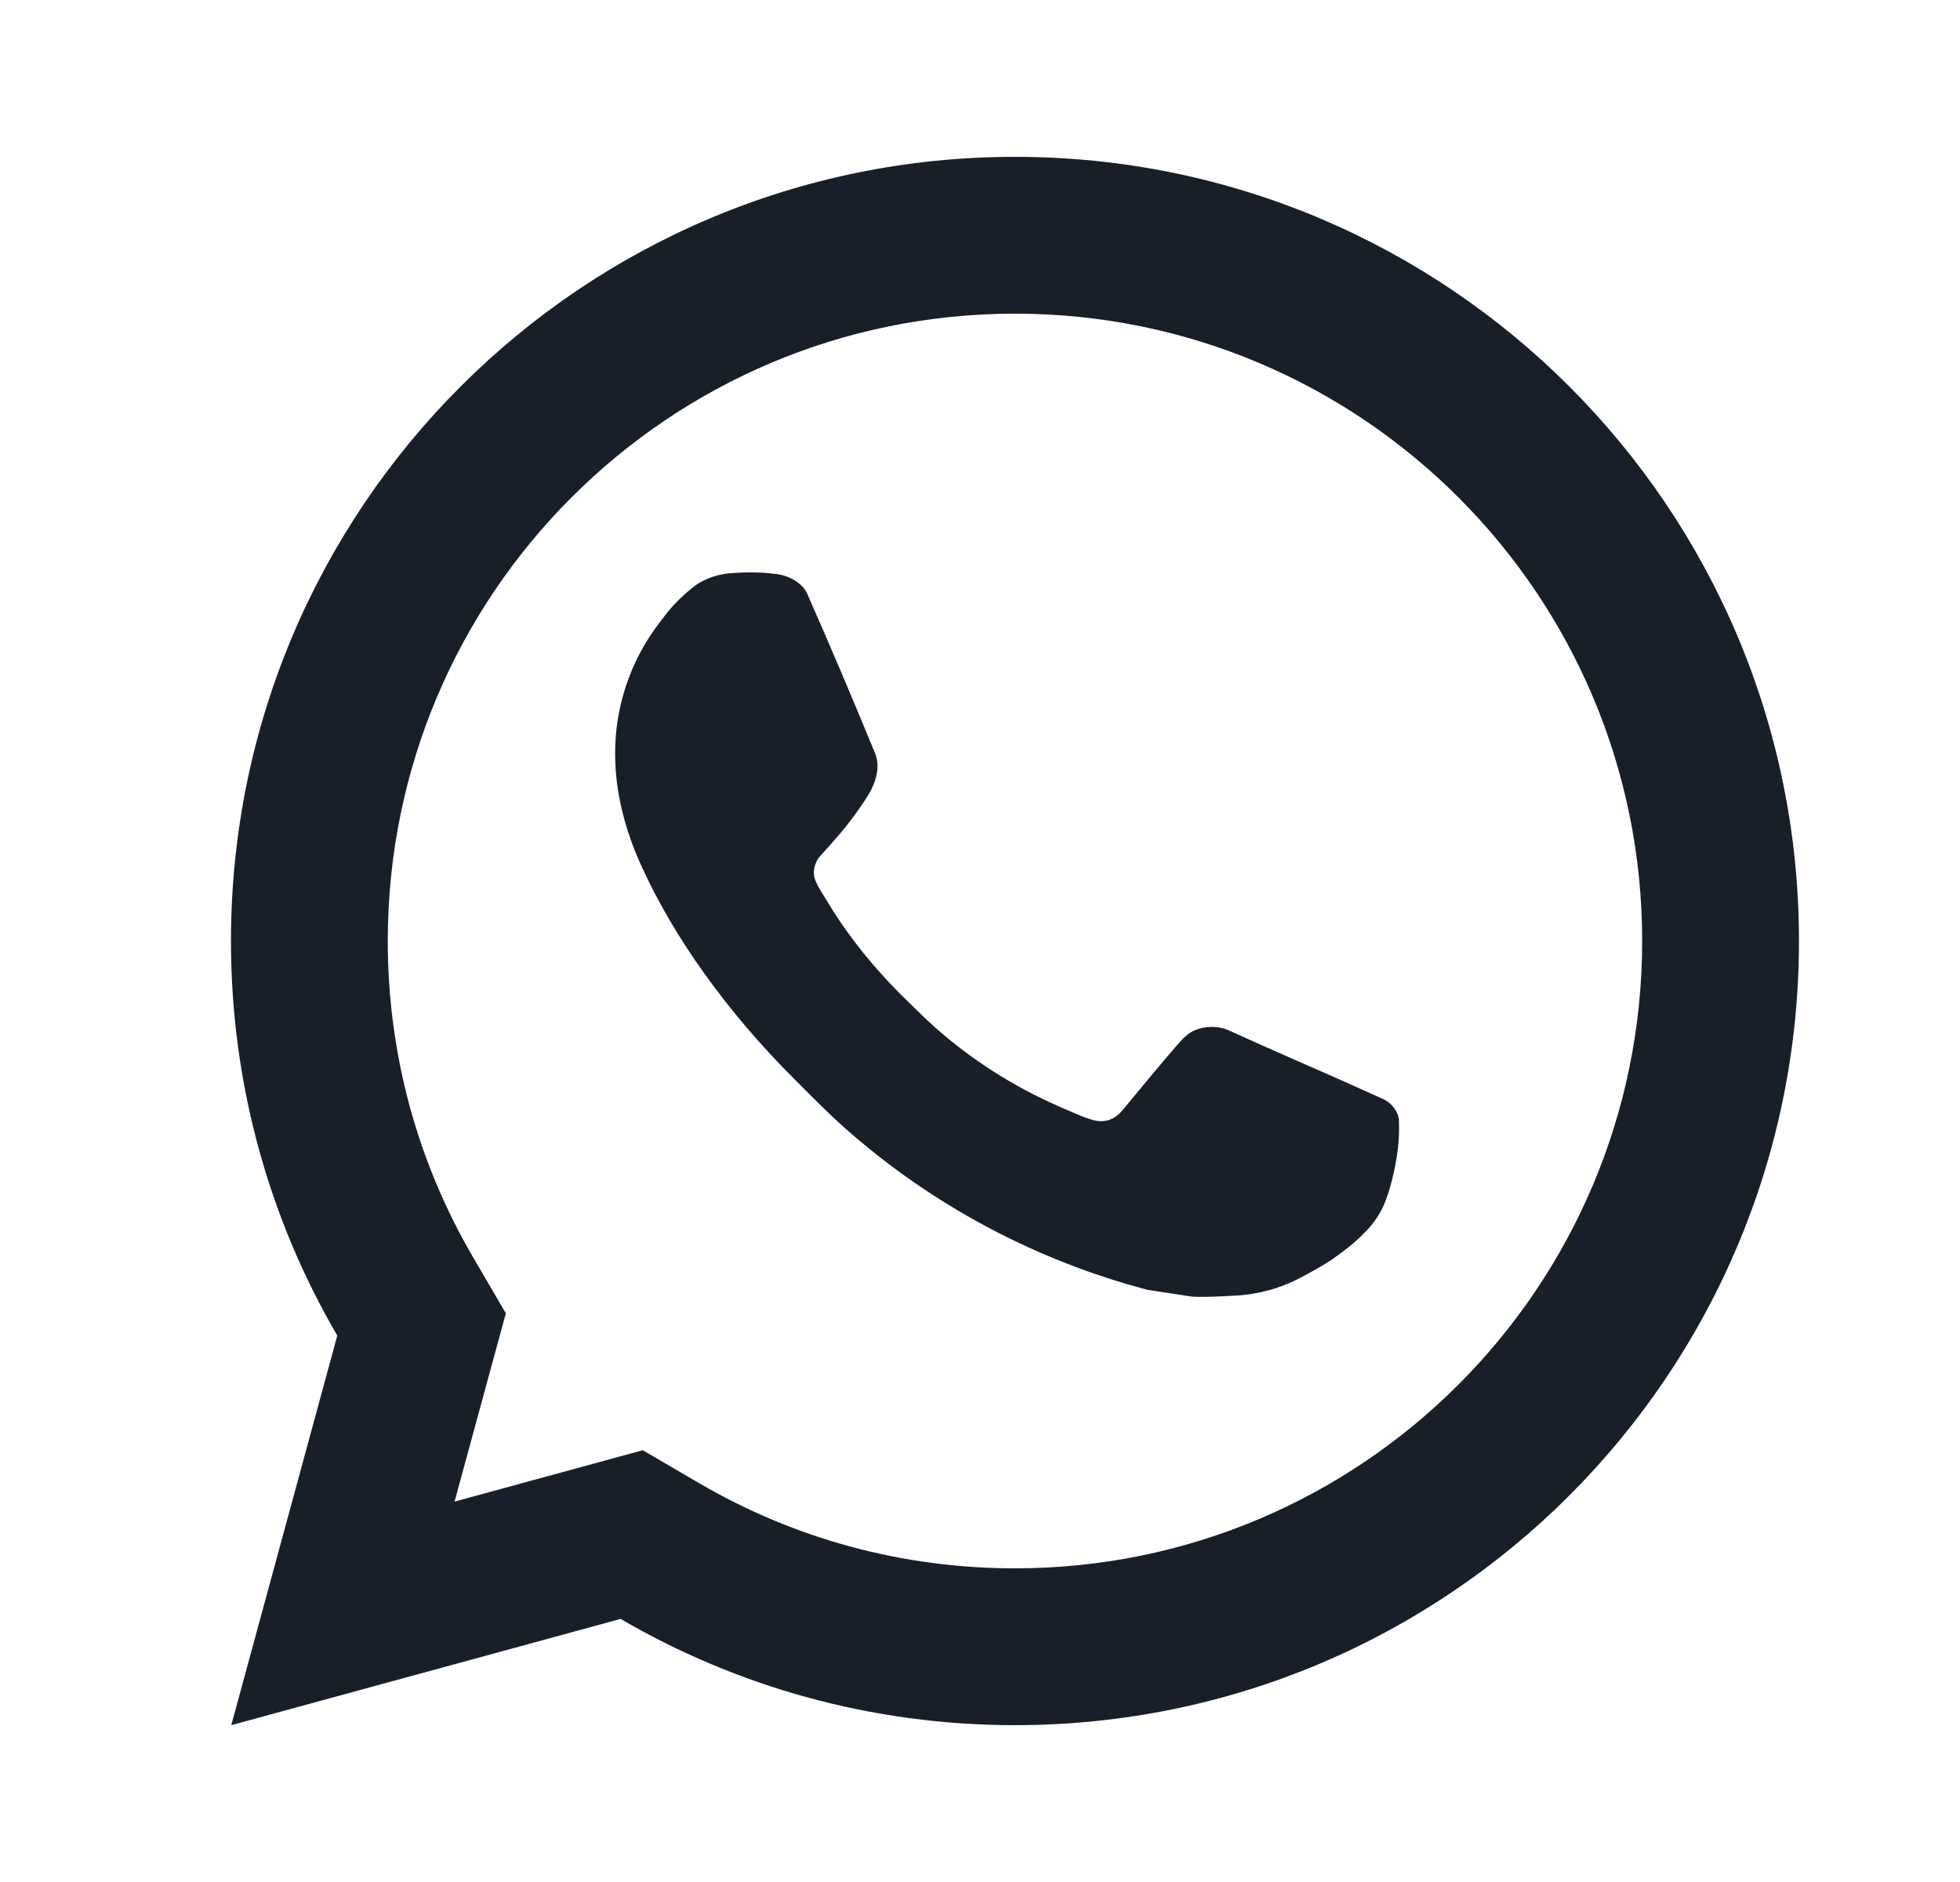
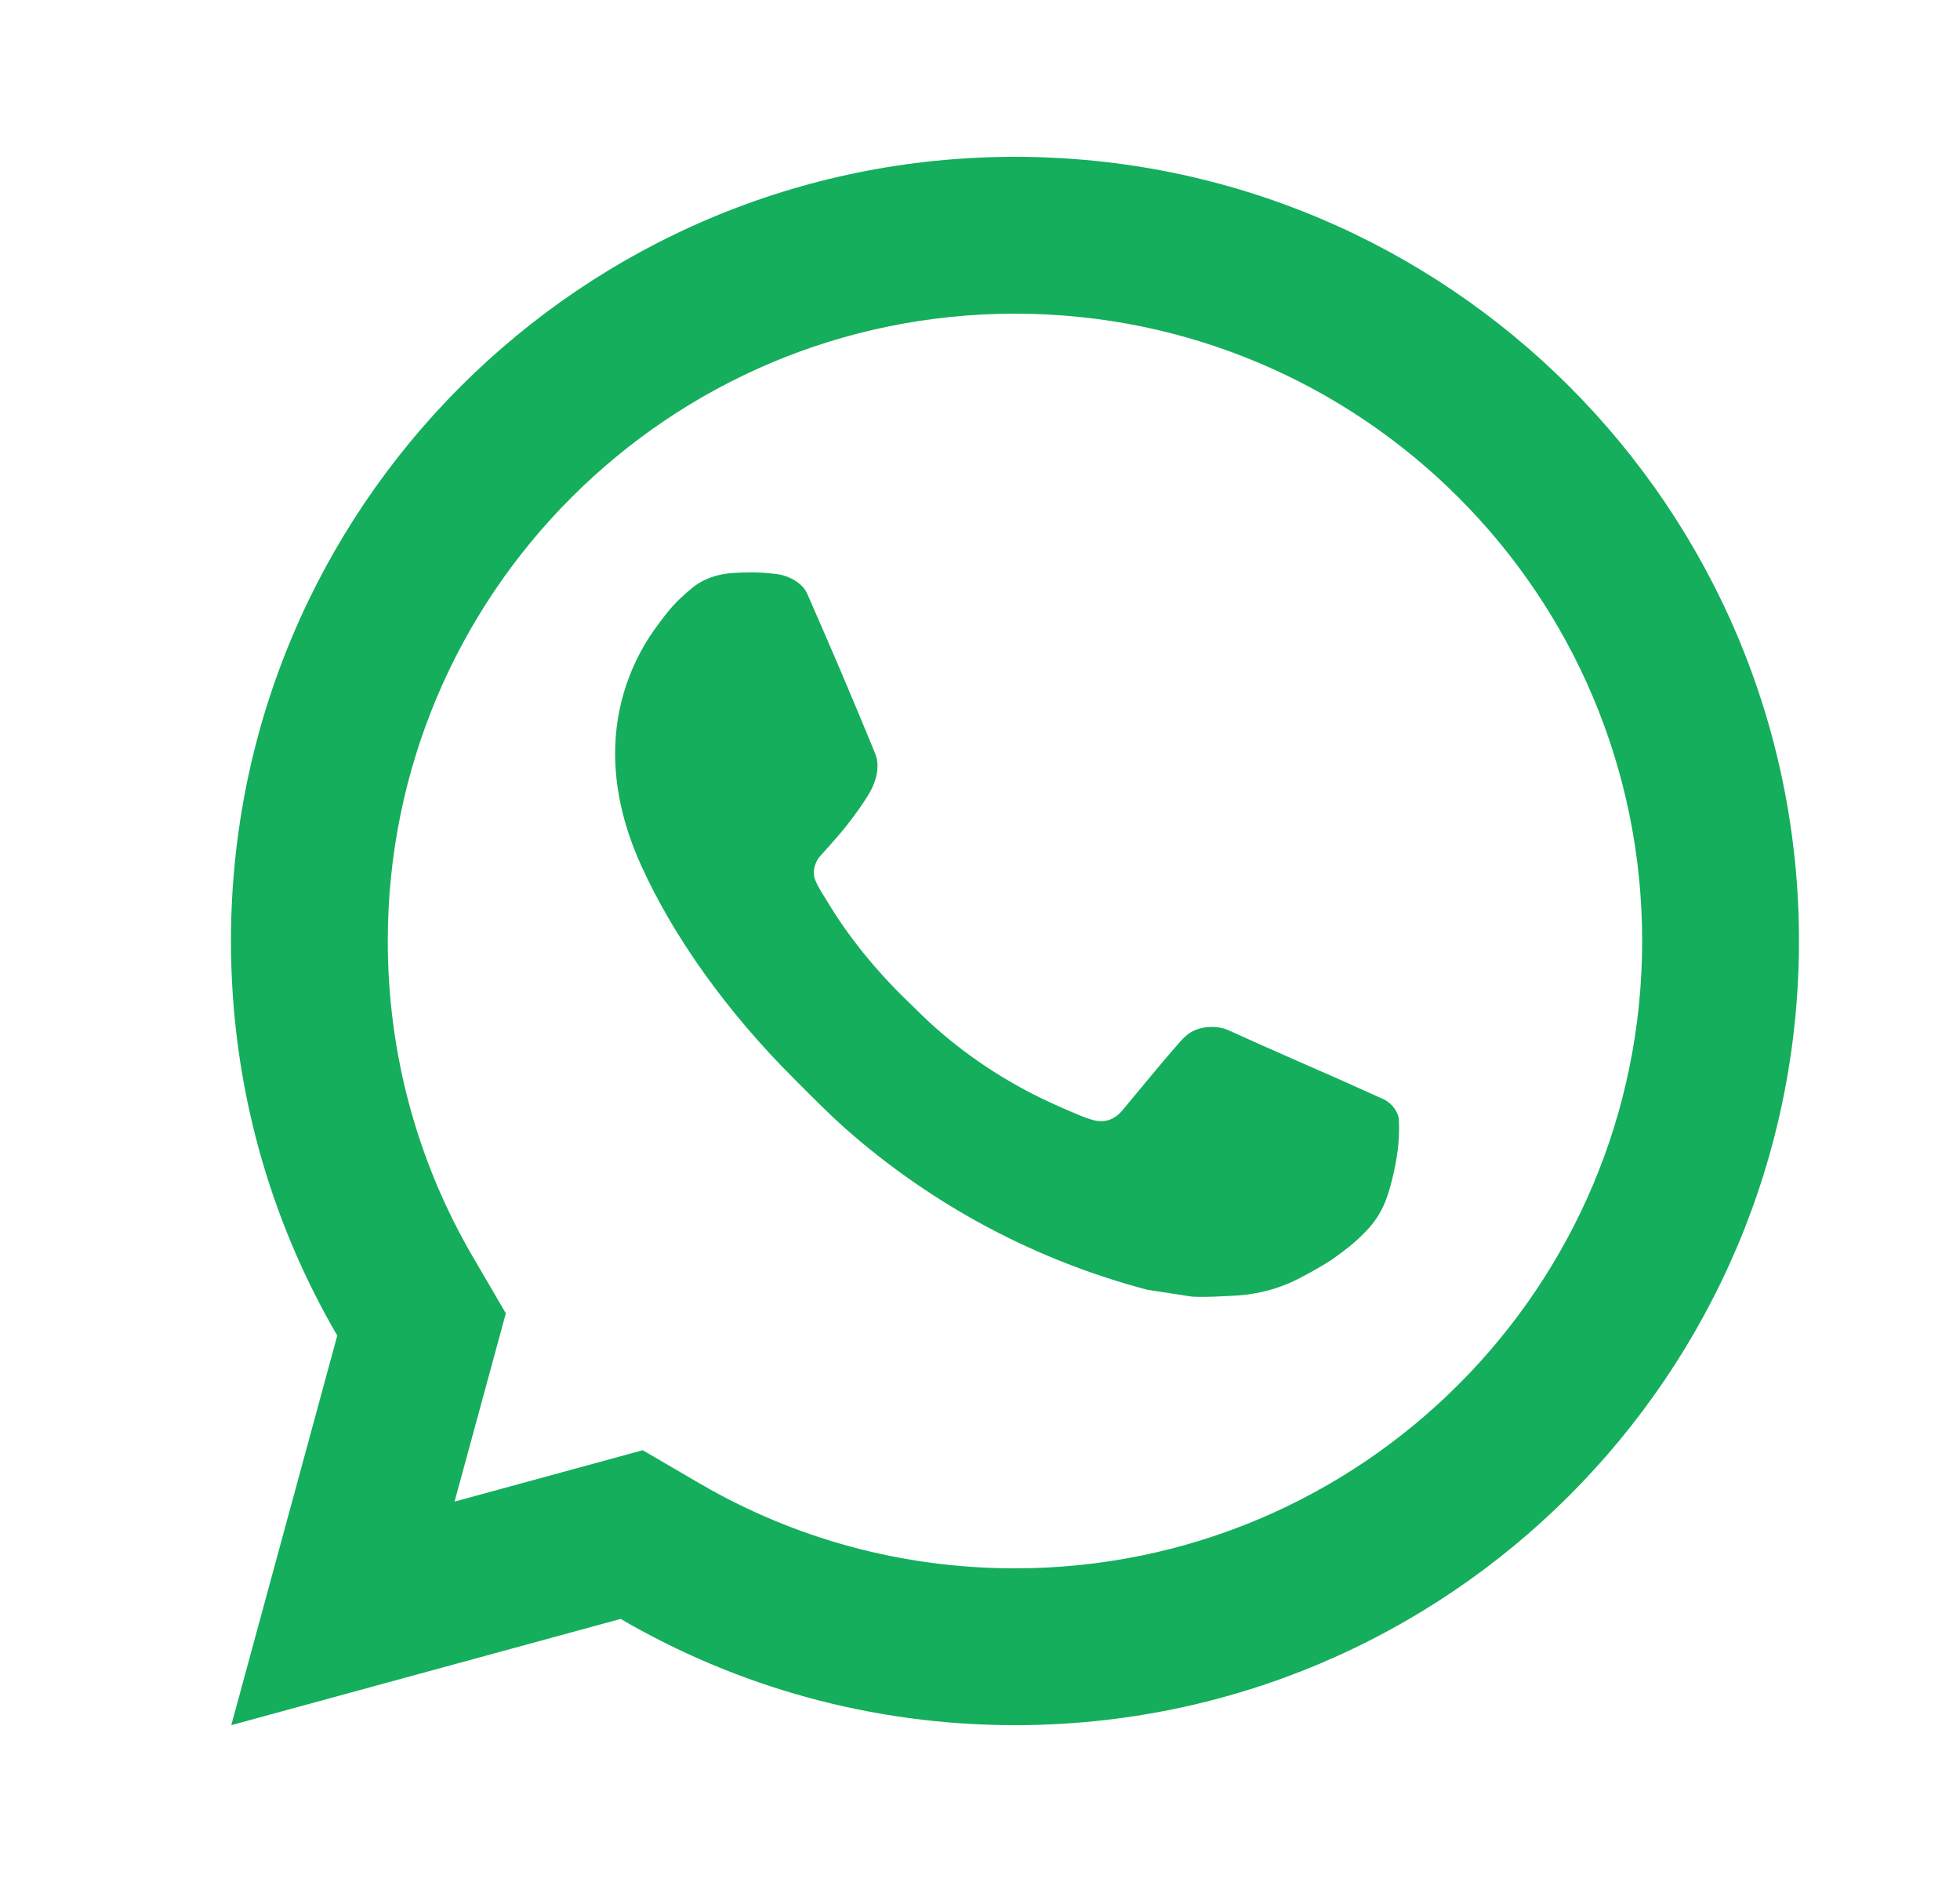
<svg xmlns="http://www.w3.org/2000/svg" width="25" height="24" viewBox="0 0 25 24" fill="none">
-   <path d="M8.198 18.494L8.923 18.917C10.134 19.623 11.51 20 12.946 20C17.364 20 20.946 16.418 20.946 12C20.946 7.582 17.364 4 12.946 4C8.528 4 4.946 7.582 4.946 12C4.946 13.436 5.323 14.813 6.029 16.024L6.452 16.748L5.798 19.149L8.198 18.494ZM2.95 22L4.302 17.032C3.44 15.554 2.946 13.835 2.946 12C2.946 6.477 7.423 2 12.946 2C18.469 2 22.946 6.477 22.946 12C22.946 17.523 18.469 22 12.946 22C11.112 22 9.393 21.506 7.916 20.645L2.95 22ZM9.337 7.308C9.471 7.299 9.605 7.297 9.739 7.304C9.794 7.308 9.847 7.314 9.901 7.32C10.061 7.338 10.236 7.435 10.295 7.569C10.593 8.245 10.883 8.926 11.163 9.61C11.225 9.761 11.188 9.956 11.07 10.146C11.01 10.243 10.916 10.379 10.807 10.518C10.694 10.663 10.451 10.929 10.451 10.929C10.451 10.929 10.352 11.047 10.389 11.194C10.404 11.25 10.45 11.331 10.492 11.399C10.515 11.437 10.537 11.47 10.551 11.494C10.806 11.921 11.15 12.354 11.571 12.762C11.691 12.878 11.808 12.997 11.934 13.108C12.402 13.521 12.932 13.858 13.504 14.108L13.509 14.111C13.593 14.147 13.637 14.167 13.761 14.219C13.823 14.246 13.887 14.268 13.952 14.286C13.976 14.292 14 14.296 14.025 14.297C14.186 14.307 14.28 14.203 14.32 14.155C15.043 13.279 15.109 13.222 15.114 13.222V13.224C15.21 13.124 15.359 13.089 15.492 13.097C15.553 13.101 15.614 13.112 15.669 13.138C16.201 13.38 17.071 13.759 17.071 13.759L17.652 14.02C17.75 14.067 17.838 14.178 17.843 14.285C17.845 14.352 17.852 14.46 17.829 14.658C17.797 14.917 17.719 15.228 17.64 15.391C17.585 15.506 17.514 15.607 17.431 15.693C17.319 15.81 17.236 15.881 17.101 15.981C17.018 16.043 16.976 16.071 16.976 16.071C16.837 16.159 16.759 16.203 16.593 16.291C16.336 16.428 16.051 16.507 15.76 16.522C15.574 16.531 15.389 16.545 15.204 16.535C15.195 16.534 14.636 16.448 14.636 16.448C13.214 16.074 11.899 15.374 10.795 14.402C10.57 14.203 10.36 13.989 10.147 13.776C9.258 12.891 8.585 11.936 8.177 11.034C7.975 10.588 7.848 10.112 7.846 9.621C7.842 9.014 8.041 8.423 8.411 7.942C8.483 7.847 8.553 7.749 8.672 7.636C8.798 7.517 8.879 7.452 8.965 7.408C9.081 7.349 9.208 7.317 9.337 7.308Z" fill="#181F29" />
+   <path d="M8.198 18.494L8.923 18.917C10.134 19.623 11.51 20 12.946 20C17.364 20 20.946 16.418 20.946 12C20.946 7.582 17.364 4 12.946 4C8.528 4 4.946 7.582 4.946 12C4.946 13.436 5.323 14.813 6.029 16.024L6.452 16.748L5.798 19.149L8.198 18.494ZM2.95 22L4.302 17.032C3.44 15.554 2.946 13.835 2.946 12C2.946 6.477 7.423 2 12.946 2C18.469 2 22.946 6.477 22.946 12C22.946 17.523 18.469 22 12.946 22C11.112 22 9.393 21.506 7.916 20.645L2.95 22ZM9.337 7.308C9.471 7.299 9.605 7.297 9.739 7.304C9.794 7.308 9.847 7.314 9.901 7.32C10.061 7.338 10.236 7.435 10.295 7.569C10.593 8.245 10.883 8.926 11.163 9.61C11.225 9.761 11.188 9.956 11.07 10.146C11.01 10.243 10.916 10.379 10.807 10.518C10.694 10.663 10.451 10.929 10.451 10.929C10.451 10.929 10.352 11.047 10.389 11.194C10.404 11.25 10.45 11.331 10.492 11.399C10.515 11.437 10.537 11.47 10.551 11.494C10.806 11.921 11.15 12.354 11.571 12.762C11.691 12.878 11.808 12.997 11.934 13.108C12.402 13.521 12.932 13.858 13.504 14.108L13.509 14.111C13.593 14.147 13.637 14.167 13.761 14.219C13.823 14.246 13.887 14.268 13.952 14.286C13.976 14.292 14 14.296 14.025 14.297C14.186 14.307 14.28 14.203 14.32 14.155C15.043 13.279 15.109 13.222 15.114 13.222V13.224C15.21 13.124 15.359 13.089 15.492 13.097C15.553 13.101 15.614 13.112 15.669 13.138C16.201 13.38 17.071 13.759 17.071 13.759L17.652 14.02C17.75 14.067 17.838 14.178 17.843 14.285C17.845 14.352 17.852 14.46 17.829 14.658C17.797 14.917 17.719 15.228 17.64 15.391C17.585 15.506 17.514 15.607 17.431 15.693C17.319 15.81 17.236 15.881 17.101 15.981C17.018 16.043 16.976 16.071 16.976 16.071C16.837 16.159 16.759 16.203 16.593 16.291C16.336 16.428 16.051 16.507 15.76 16.522C15.574 16.531 15.389 16.545 15.204 16.535C15.195 16.534 14.636 16.448 14.636 16.448C13.214 16.074 11.899 15.374 10.795 14.402C10.57 14.203 10.36 13.989 10.147 13.776C9.258 12.891 8.585 11.936 8.177 11.034C7.975 10.588 7.848 10.112 7.846 9.621C7.842 9.014 8.041 8.423 8.411 7.942C8.483 7.847 8.553 7.749 8.672 7.636C8.798 7.517 8.879 7.452 8.965 7.408C9.081 7.349 9.208 7.317 9.337 7.308Z" fill="#14AE5C" />
</svg>
